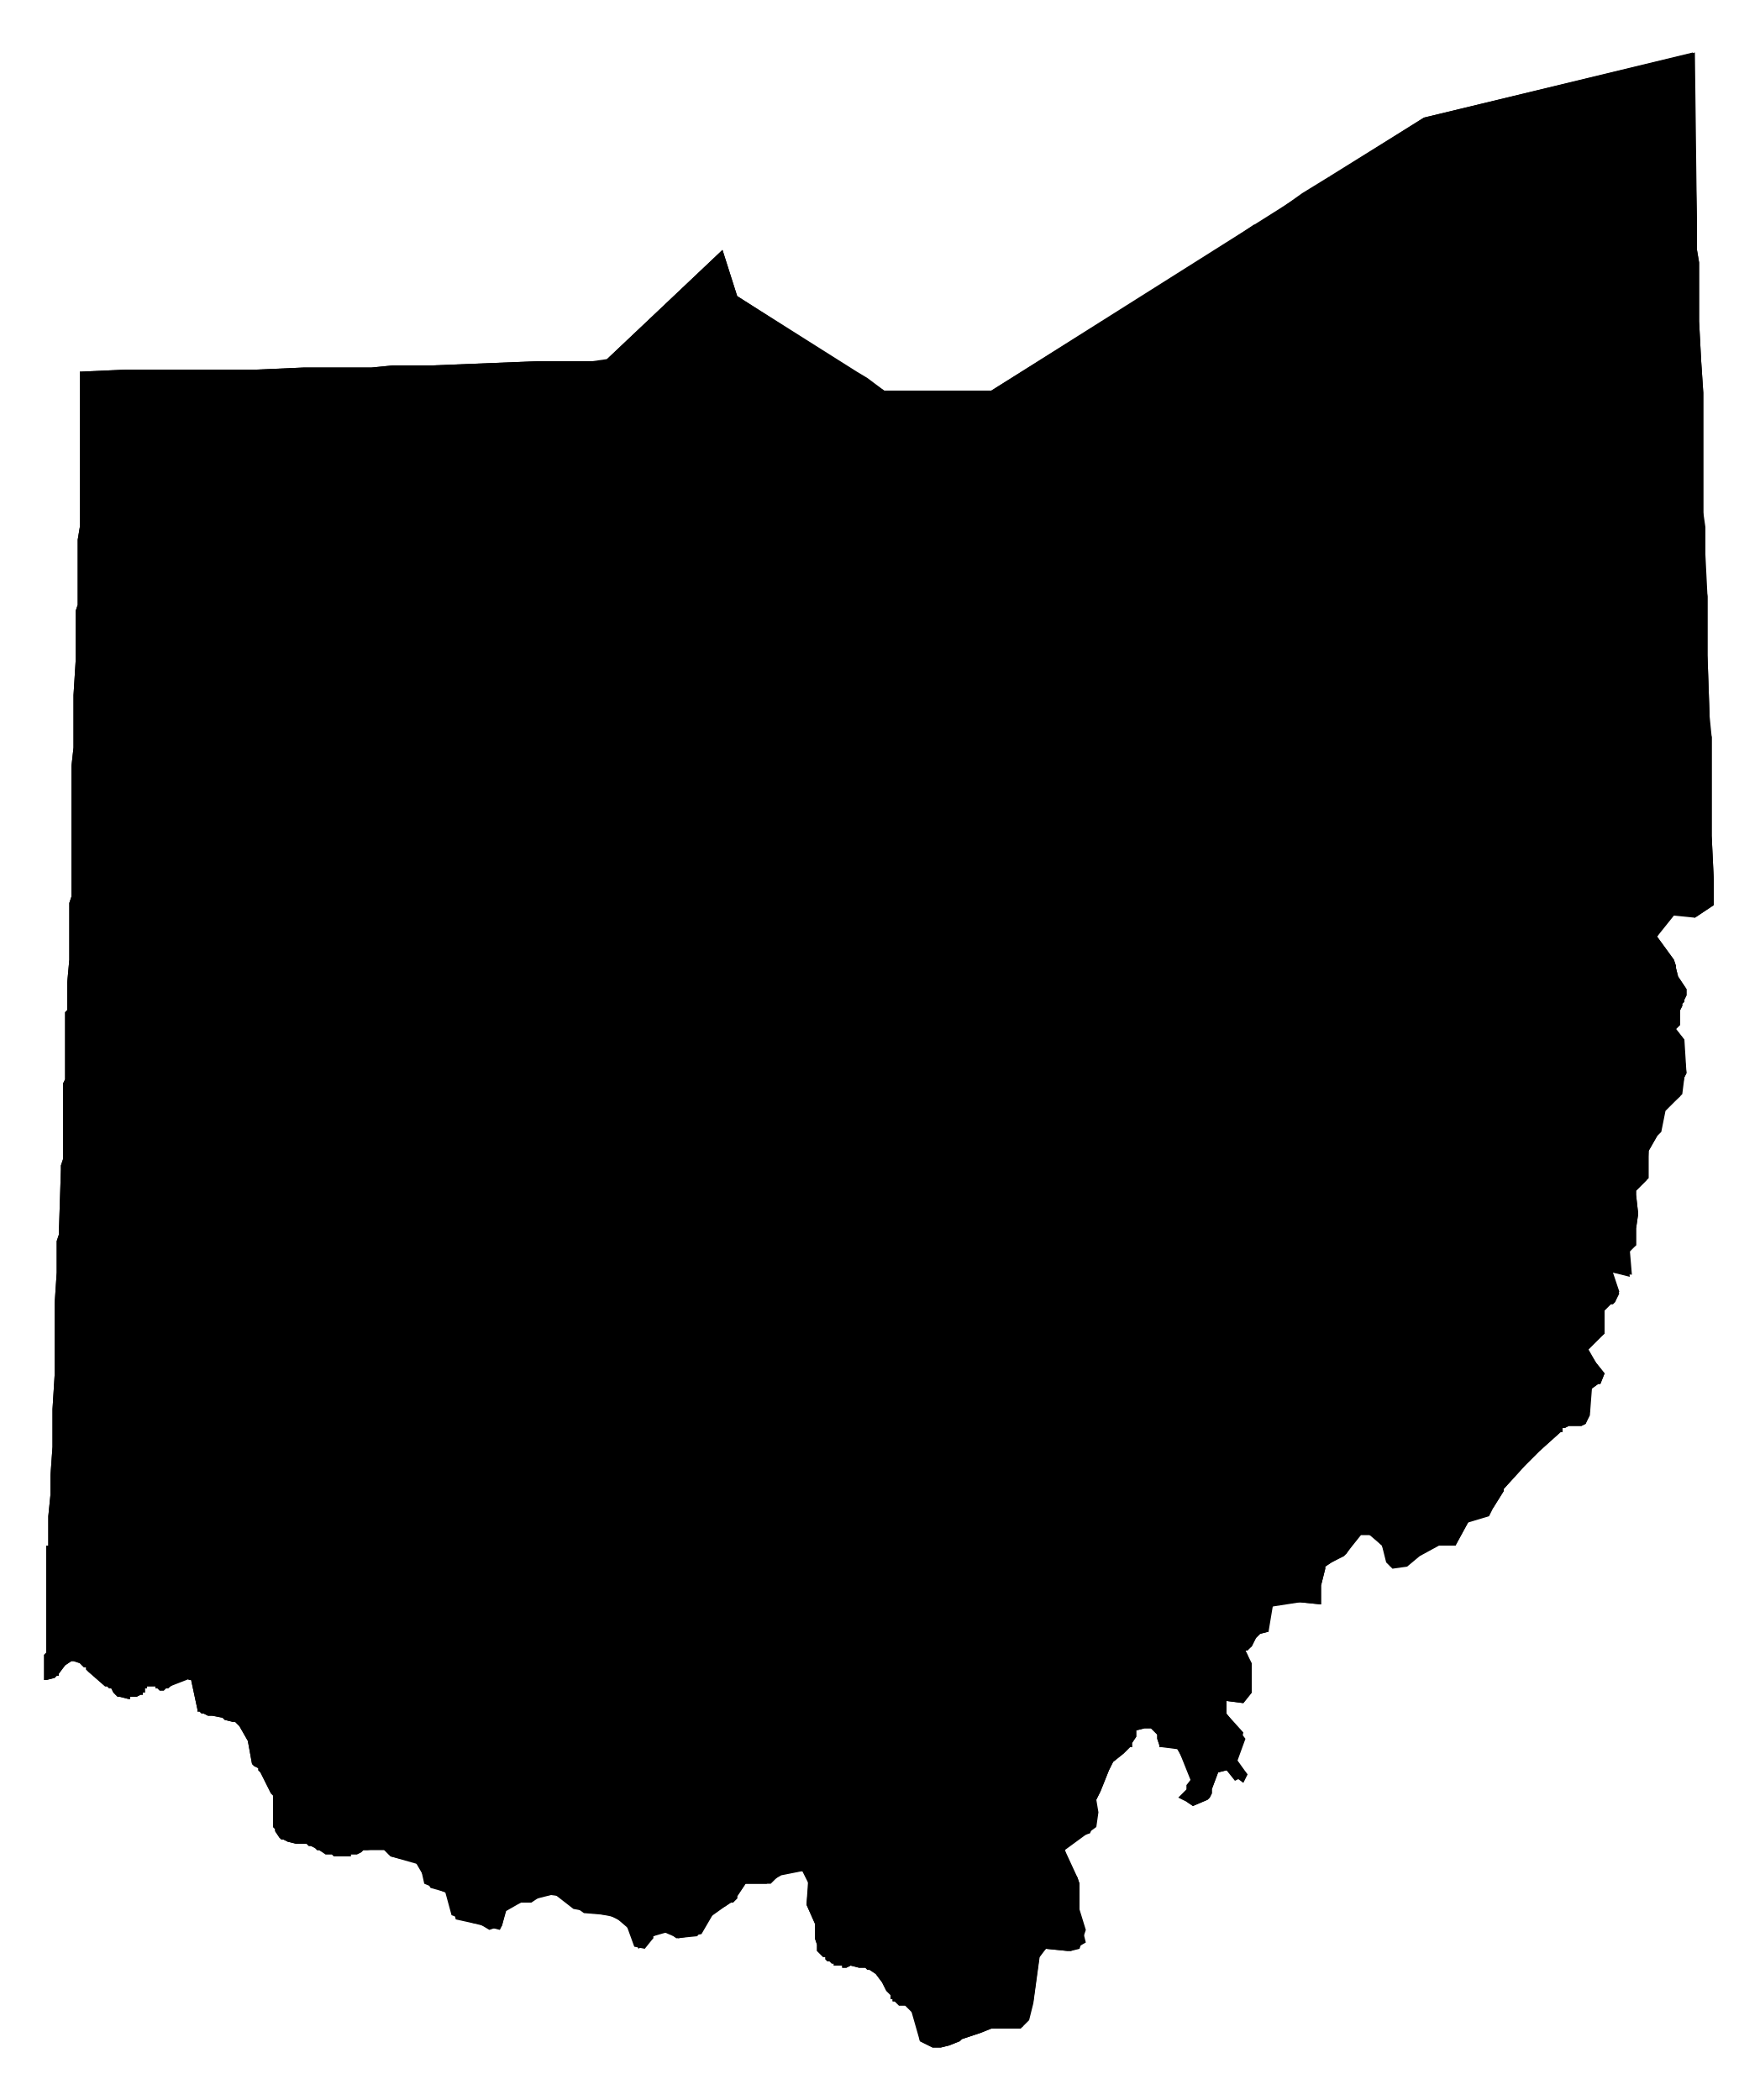
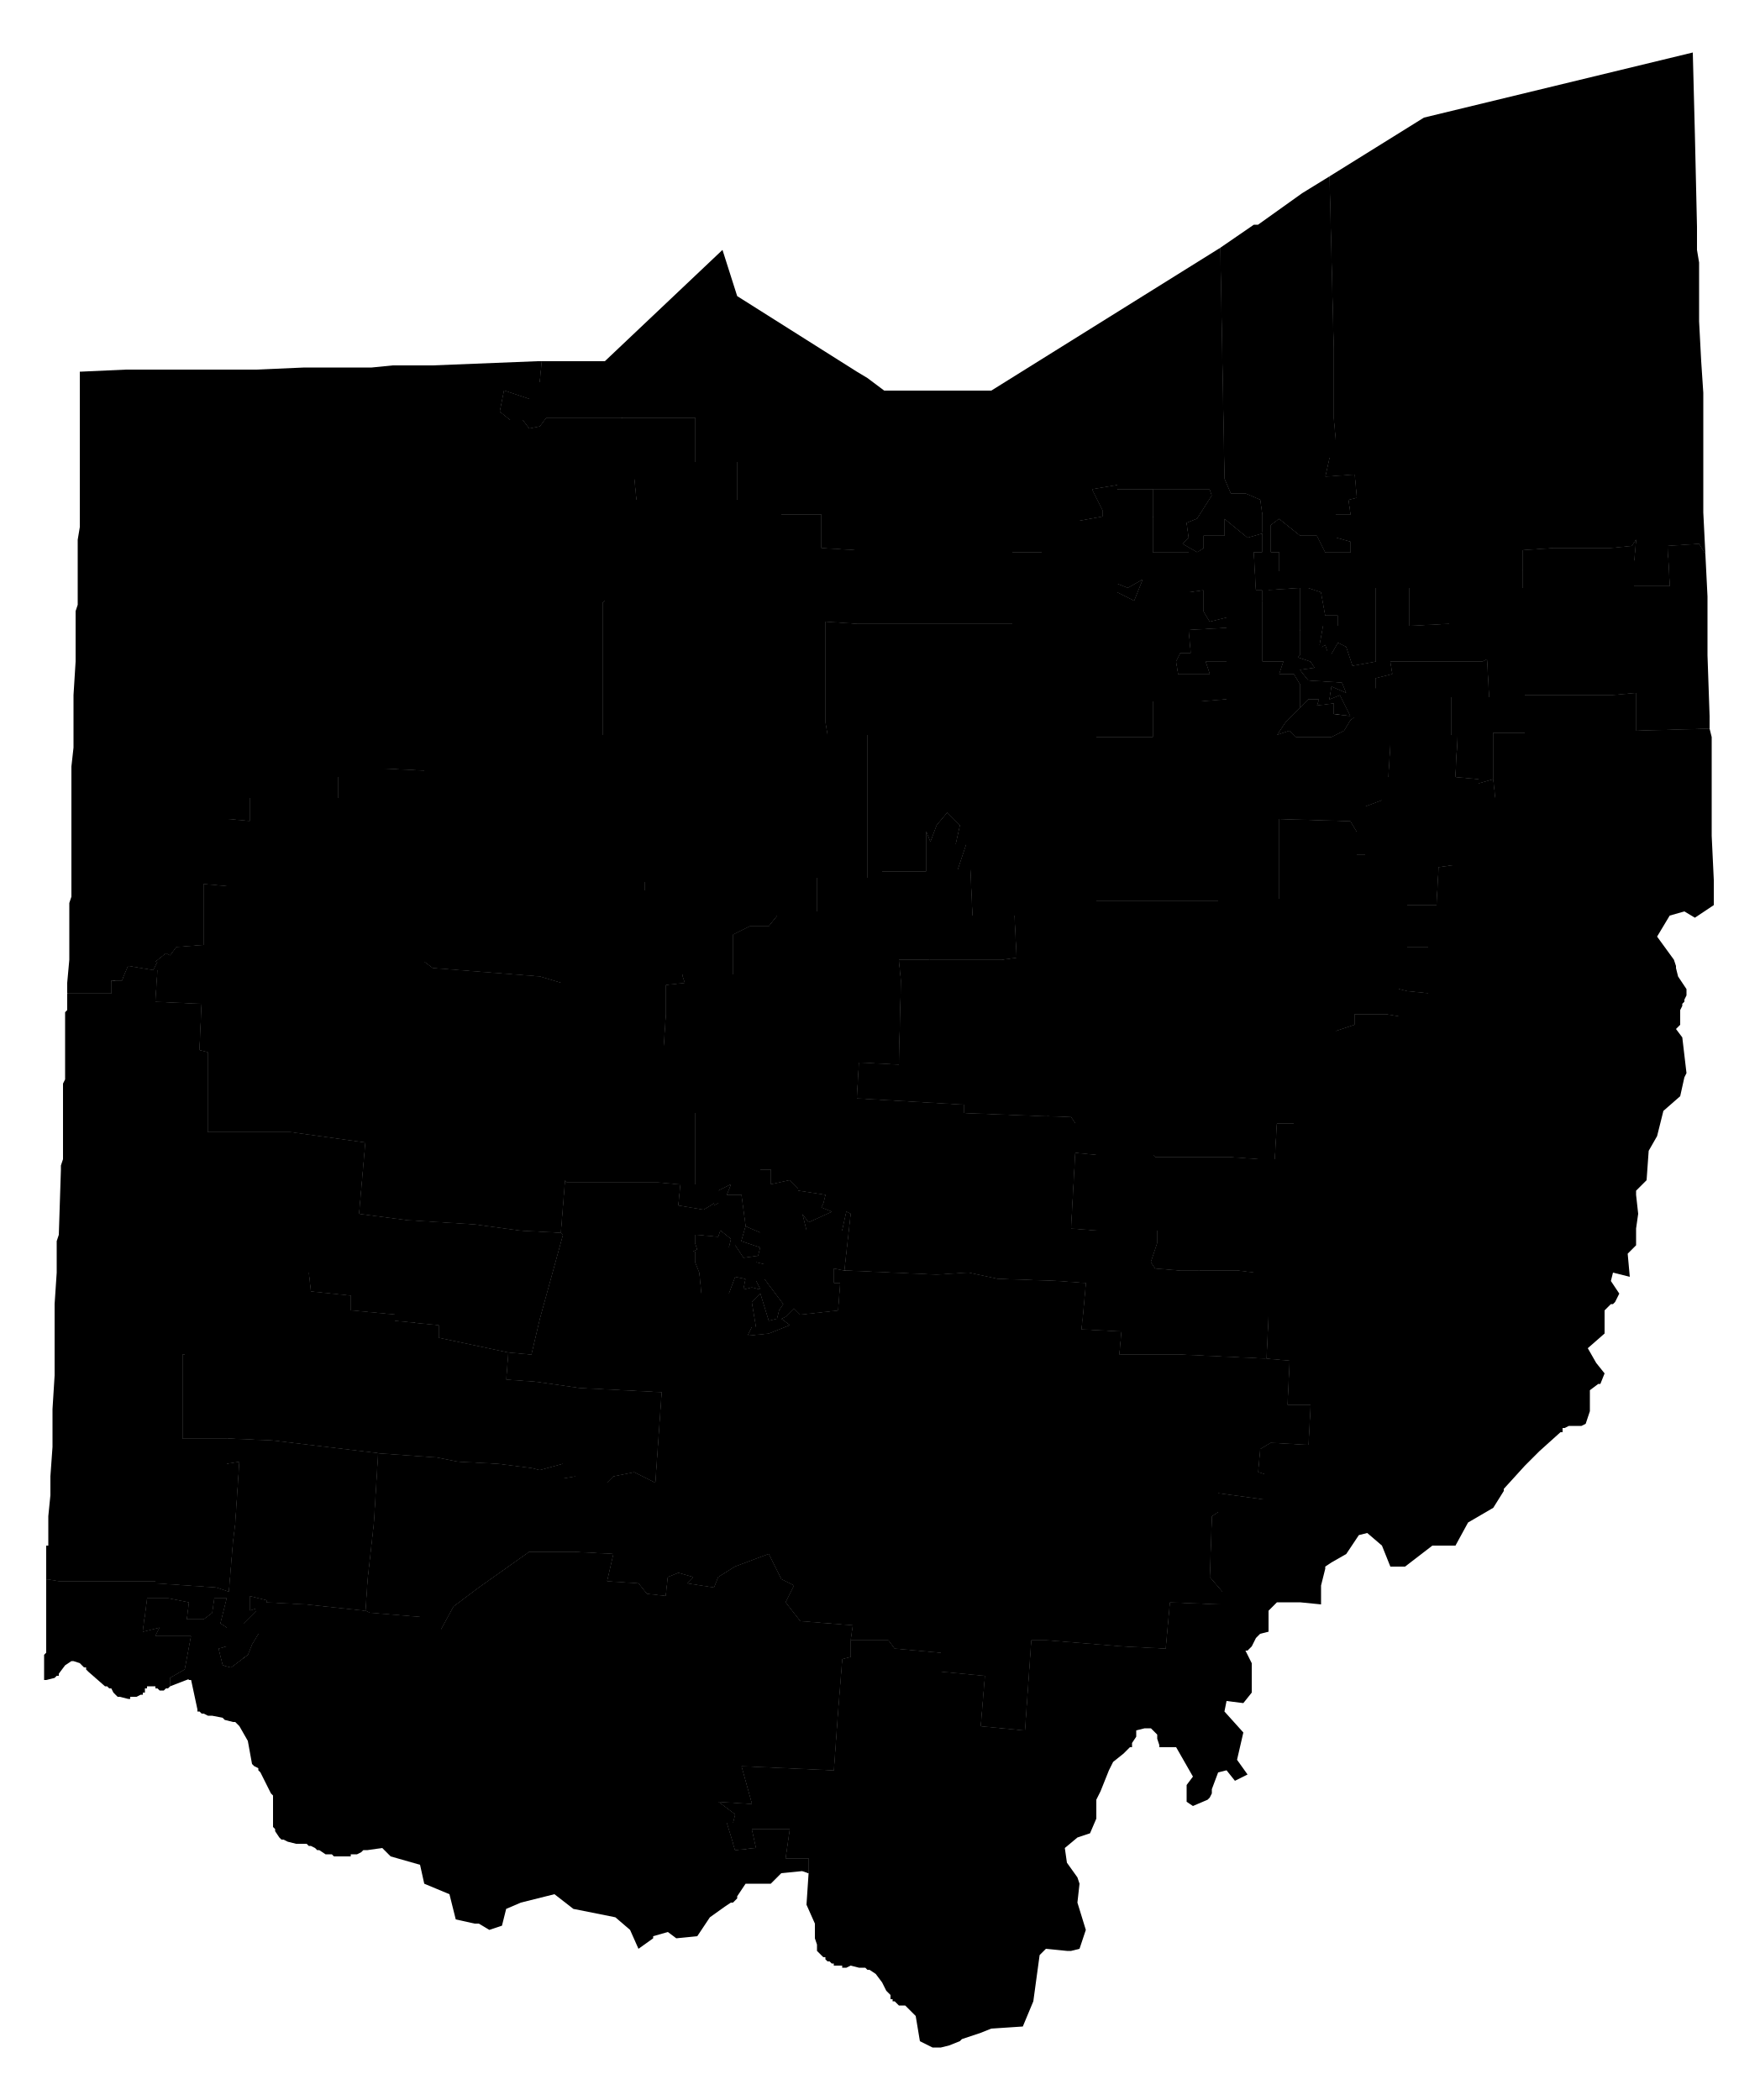
<svg xmlns="http://www.w3.org/2000/svg" version="1.1" width="838" height="1000" viewBox="0 0 838 1000">
-   <path d="M808,114v5l1,6v28l1,19l1,15v57l1,7v26l1,7v28l1,29l1,10v47l1,21v12l-9,6l-10,-1l-8,10l8,11l1,3v1l1,4l4,6v3l-1,2v1l-1,1v1l-1,2v7l-2,2l4,5l1,16l-1,2l-1,8l-8,8l-2,10l-2,2l-4,7v13l-5,5l-1,1v2l1,9l-1,7v8l-3,2l1,12l-9,-1l3,9l-2,5l-1,1h-1l-1,1l-1,1l-1,1v11l-8,8l4,6l4,5l-2,5h-1l-3,2l-1,13l-2,4l-2,1h-6l-2,1h-1v2h-1l-10,9l-7,7l-10,11v1l-5,8l-2,4l-10,3l-6,11h-1l-5,-1l-11,6l-6,5l-7,1l-3,-3l-2,-8l-5,-5h-5l-8,10l-6,3l-3,2v1l-2,8v9l-10,-1l-13,2l-2,12l-4,1l-2,2l-2,4l-3,2l1,2l2,6v12l-4,5l-8,-1v6l9,12l-4,11l5,6l-2,4l-8,-6l-4,1l-3,8v2l-1,2l-1,1l-7,3l-3,-2l-4,-2l4,-4v-2l2,-2l-6,-15l-8,-1h-1v-1l-1,-3v-2l-2,-2l-1,-1h-3l-4,1v3l-2,3v2h-1l-2,2l-1,1l-5,4l-2,4l-4,10l-2,4l1,6l-1,7l-15,11l6,13l1,3v16l3,12l-7,4h-2l-10,-1l-3,4l-3,22l-2,8l-4,4h-14l-5,2l-3,1l-6,2l-1,1l-5,2l-4,1h-4l-6,-3l-4,-14l-3,-3h-3l-1,-1l-1,-1h-1v-1h-1v-2l-1,-1l-1,-1l-2,-4l-3,-4l-3,-2h-1l-1,-1h-3l-4,-1l-2,1h-2v-1h-4v-1h-1l-1,-1h-1l-1,-1v-1h-1l-1,-1l-1,-1l-1,-1v-3l-1,-3v-7l-4,-9l1,-10l-3,-6l-10,2l-7,4h-10l-4,6v1l-2,2h-1l-3,2l-4,1l-7,12l-11,2l-7,-3l-5,2v1l-4,5l-5,-1l-4,-11l-8,-4l-12,-1l-11,-8l-8,-1l-6,4h-5l-7,4l-2,7l-1,2l-12,-3l-11,-4l-3,-11l-7,-2l-7,-12l-12,-3l-3,-3h-10l-1,1l-2,1h-3v1h-8l-1,-1h-3l-3,-2h-1l-1,-1l-2,-1h-1l-1,-1h-5l-4,-1l-2,-1h-1l-1,-1l-2,-3v-1l-1,-1v-15l-1,-1l-1,-2l-4,-8l-1,-1v-1l-2,-1l-1,-1l-2,-11l-4,-7l-1,-1l-1,-1h-1l-4,-1l-1,-1l-5,-1h-2l-2,-1h-1l-1,-1h-1v-1l-3,-14h-1l-1,-1l-4,1l-5,4h-1l-1,1h-2l-1,-1h-1v-1h-4v1h-1v2h-1v1h-1l-2,1h-3v1h-1l-4,-1h-1l-2,-2l-1,-2h-1l-1,-1h-1l-8,-7l-1,-1v-1h-1l-1,-1l-1,-1l-3,-1h-1l-3,2l-3,4v1h-1l-1,1l-4,1h-1v-12l1,-1v-51h1v-14l1,-10v-9l1,-14v-18l1,-16v-34l1,-15v-15l1,-3l1,-31v-2l1,-3v-36l1,-2v-32l1,-1v-13l1,-11v-27l1,-3v-62l1,-9v-25l1,-16v-24l1,-3v-31l1,-6v-74l22,-1h62l23,-1h32l10,-1h19l50,-2h26l7,-1l18,-17l37,-35l7,22l70,45h51l206,-130l129,-31l1,83Z" />
  <g class="districts">
    <path data-race-id="OH01" d="M21,788l1,-1v-35l6,1h46v1l29,2l6,2l2,-24l1,-8l2,-30l-6,1v-12l22,1l25,3l25,3l-2,33l-3,27l-1,15l-28,-3l-19,-1v-1l-8,-2v7l3,-1v1l-6,6v5h7l-3,5l-2,5l-8,6l-4,-1l-2,-8l4,-1v-9l-3,-2l3,-12h-6l-1,7l-4,3h-8l1,-8l-10,-2h-10l-2,16l8,-2l-2,4h17l-3,16l-7,4v4l-1,1h-1l-1,1h-2l-1,-1h-1v-1h-4v1h-1v2h-1v1h-1l-2,1h-3v1h-1l-4,-1h-1l-2,-2l-1,-2h-1l-1,-1h-1l-8,-7l-1,-1v-1h-1l-1,-1l-1,-1l-3,-1h-1l-3,2l-3,4v1h-1l-1,1l-4,1h-1v-10Z" />
    <path data-race-id="OH02" d="M120,783l3,-5h-7v-5l6,-6v-1l-3,1v-7l8,2v1l19,1l28,3l2,1l24,2h6v6h4l6,-11l12,-9l24,-17h21l19,1l-3,13l15,1l4,5l9,1l1,-9l5,-2l7,2l-3,3l13,2l2,-5l8,-5l16,-6l6,12l6,3l-4,8l7,9l25,2l-1,7v8l-4,1l-2,25l-2,28l-44,-2l5,18l-16,-1l8,6l-1,4h-3l4,13l10,-1l-2,-9h18l-2,14h11v7l-3,-1l-10,1l-5,5h-12l-4,6v1l-2,2h-1l-3,2l-7,5l-6,9l-10,1l-4,-3l-7,2v1l-7,5l-4,-9l-7,-6l-20,-4l-9,-7l-16,4l-7,3l-2,8l-6,2l-5,-3h-2l-9,-2l-3,-12l-12,-5l-2,-9l-14,-4l-4,-4l-7,1h-2l-1,1l-2,1h-3v1h-8l-1,-1h-3l-3,-2h-1l-1,-1l-2,-1h-1l-1,-1h-5l-4,-1l-2,-1h-1l-1,-1l-2,-3v-1l-1,-1v-15l-1,-1l-1,-2l-4,-8l-1,-1v-1l-2,-1l-1,-1l-2,-11l-4,-7l-1,-1l-1,-1h-1l-4,-1l-1,-1l-5,-1h-2l-2,-1h-1l-1,-1h-1v-1l-3,-14h-1l-1,-1l-4,1l-4,3v-4l7,-4l3,-16h-17l2,-4l-8,2l2,-16h10l10,2l-1,8h8l4,-3l1,-7h6l-3,12l3,2v9l-4,1l2,8l4,1l8,-6Z" />
    <path data-race-id="OH03" d="M332,595l-1,-3v-4l11,1l1,-3l5,4l-1,4h3v-1l4,6l7,-1l1,-4l-9,-3l2,-7l7,3v-30h5v7l9,-2l4,4v1l13,2l-1,4l-1,2l5,2l-11,5l-3,-4l2,8h17l2,-9l2,1l-3,27l-5,-1v7h3l-1,13l-18,2l-3,-3l-4,4l-2,1l4,3l-10,4l-10,1l2,-4h2l-2,-12l4,-4l4,13l4,-1l1,-4l2,-3l-9,-12v-7l-4,-1v9l2,4l-4,-1l-4,1l1,-5l-5,-1l-3,8h-13l-1,-10l-2,-5v-5h-1Z" />
    <path data-race-id="OH04" d="M73,462l2,-4h-1l5,-4v1v-1v1v-1l2,1l3,-4l13,-1v-29l11,1v-32l11,1v-11h42v-10h21v-4l20,1v91l4,3l51,4l10,3h19v-44h21v-4h35v-70h-55v-63l1,-1v-58h14l1,10h69v7h19v16l16,1h75v1h14v-15h18l11,-2v-3l-5,-10l12,-2v47l5,2l7,-4l-4,10l-8,-4h-18v18h-32v-3h-74l-15,-1v48l1,6h19v68h-24v16h-19v2l-4,5h-9l-8,4v19h-24v1l1,3l-9,1v14l-1,15v32h15v34h-7l-11,-1h-43l-1,-1l-2,25l-19,-1l-22,-3l-32,-2l-23,-3l3,-34l-36,-5h-39v-38l-4,-1l1,-22l-22,-1l1,-15Z" />
    <path data-race-id="OH05" d="M38,181v-4l22,-1h62l23,-1h32l10,-1h19l50,-2h2l-1,10h-5v8l-12,-4l-2,10l5,4h6l3,4l5,-1l3,-4h71v21h20v18h-48l-1,-10h-14v58l-1,1v63h55v70h-35v4h-21v44h-19l-10,-3l-51,-4l-4,-3v-91l-20,-1v4h-21v10h-42v11l-11,-1v32l-11,-1v29l-13,1l-3,4l-2,-1v1v-1v1v-1l-5,4h1l-2,4l-12,-2l-3,7h-5v6h-21v-5l1,-11v-27l1,-3v-62l1,-9v-25l1,-16v-24l1,-3v-31l1,-6v-59Z" />
    <path data-race-id="OH06" d="M353,841l44,2l2,-28l2,-25l4,-1v-8h18l3,4l22,2v9l21,2l-2,24l21,2l3,-43h7l37,3l20,1l2,-22l25,1v-6l-6,-7l1,-29l3,-2v-9l22,3v-12l-3,-1l1,-11l5,-3l18,1l1,-19h-11l1,-21l-11,-1l1,-21v-20h-7l-8,-1h-27l-12,-1l-2,-3v-2v2l3,-9v-6h-28l-13,-1l2,-36l10,1h27l1,1h35l14,1h8l1,-17h8v-35h20v-9l9,-3v-5h15l6,1v-13l4,1l10,1v-22h-10v-20h14l1,-18l7,-1h20v-32l-1,-9v-22h15v-18h42l11,-1v18l35,-1l1,4v47l1,21v12l-9,6l-5,-3l-7,2l-6,10l8,11l1,3v1l1,4l4,6v3l-1,2v1l-1,1v1l-1,2v7l-2,2l3,4l2,17l-1,2l-2,9l-8,7l-3,12l-4,7l-1,14l-4,4l-1,1v2l1,9l-1,7v8l-4,4l1,11l-8,-2l-1,4l4,6l-2,4l-1,1h-1l-1,1l-1,1l-1,1v11l-8,7l4,7l4,5l-2,5h-1l-4,3v10l-2,6l-2,1h-6l-2,1h-1v2h-1l-10,9l-7,7l-10,11v1l-5,8l-12,7l-6,11h-11l-13,10h-7l-4,-10l-7,-6l-4,1l-6,9l-7,4l-3,2v1l-2,8v9l-10,-1h-11l-4,4v10l-4,1l-2,2l-2,4l-2,2h-1l1,2l2,4v14l-4,5l-8,-1l-1,5l9,10l-3,13l5,7l-6,3l-4,-5l-4,1l-3,8v2l-1,2l-1,1l-7,3l-3,-2v-8l3,-4l-8,-14h-8v-1l-1,-3v-2l-2,-2l-1,-1h-3l-4,1v3l-2,3v2h-1l-2,2l-1,1l-5,4l-2,4l-4,10l-2,4v9l-3,7l-6,2l-6,5l1,7l5,7l1,3l-1,9l4,13l-3,9l-4,1h-2l-10,-1l-3,3l-3,22l-5,12l-15,1l-5,2l-3,1l-6,2l-1,1l-5,2l-4,1h-4l-6,-3l-2,-12l-5,-5h-3l-1,-1l-1,-1h-1v-1h-1v-2l-1,-1l-1,-1l-2,-4l-3,-4l-3,-2h-1l-1,-1h-3l-4,-1l-2,1h-2v-1h-4v-1h-1l-1,-1h-1l-1,-1v-1h-1l-1,-1l-1,-1l-1,-1v-3l-1,-3v-7l-4,-9l1,-15v-7h-11l2,-14h-18l2,9l-10,1l-4,-13h3l1,-4l-8,-6l16,1Z" />
    <path data-race-id="OH07" d="M393,296l15,1h74v3h32v-18h18l8,4l4,-10l-7,4l-5,-2v-45h17v30h17v19l7,-1v10l3,5l8,-2v5l-18,1l1,11h-5l-2,4l1,6h15l-2,-6h10v18l-12,1h-23v17h-27v78h58v-1h29v-38l34,1l3,5v11h4v-23l8,-3v-11h3l1,-16v-4h32l-1,20l11,1v2l7,-2l1,9v32h-20l-7,1l-1,18h-14v20h10v22l-10,-1l-4,-1v13l-6,-1h-15v5l-9,3v9h-20v35h-8l-1,17h-8l-14,-1h-35l-1,-1h-27l-10,-1v-14l-2,-3l-51,-2v-4l-51,-3l1,-17l19,1l1,-40l-1,-10h49l7,-1l-1,-20h-20l-1,-22h-6l4,-12h-5l2,-9l-6,-6l-5,6l-3,8l-2,-5v19h-21v3h-7v-68h-19l-1,-6v-27Z" />
    <path data-race-id="OH08" d="M22,749v-13h1v-14l1,-10v-9l1,-14v-18l1,-16v-34l1,-15v-15l1,-3l1,-31v-2l1,-3v-36l1,-2v-32l1,-1v-8h21v-6h5l3,-7l12,2h2l-1,15l22,1l-1,22l4,1v38h39l36,5l-3,34l23,3l32,2l22,3l19,1l1,1l-11,40l-4,17l-11,-1l-33,-7v-6l-21,-2v-3l-21,-2v-7l-19,-2l-1,-9h-59v39h-1v40h21v12l6,-1l-2,30l-1,8l-2,24l-6,-2l-29,-2v-1h-46l-6,-1Z" />
    <path data-race-id="OH09" d="M258,172h30l56,-53l7,22l57,36l5,3l8,6h51l109,-68l2,110l3,7h7l7,3l1,7v9l-7,2l-11,-9v8h-10v6l-3,2l-7,-4l3,-3l-1,-7l5,-2l7,-11l-1,-3h-44v-2l-12,2l5,10v3l-11,2h-18v15h-14v-1h-75l-16,-1v-16h-19v-7h-21v-18h-20v-21h-71l-3,4l-5,1l-3,-4h-6l-5,-4l2,-10l12,4v-8h5Z" />
    <path data-race-id="OH10" d="M88,606h59l1,9l19,2v7l21,2v3l21,2v6l33,7l-1,13l14,1l21,3l39,2l-3,43l-10,-5l-10,2l-3,3h-15v-3l-6,1v-7l-11,3l-4,-1l-16,-2l-19,-1l-10,-2l-28,-2l-25,-3l-25,-3l-22,-1h-21v-40h1Z" />
    <path data-race-id="OH11" d="M597,107h2l21,-15l13,-8l2,82v33l1,11v8h-3l-2,9l14,-1l1,11l-4,1l1,7h-7v11l7,2v5h-12l-4,-8h-8l-10,-8l-4,3v13h4v9h-5v9l15,-1v32l-1,1l6,2l2,3l-7,1l4,5l16,1l2,5l-7,-3l-1,6l5,-2l5,10l-8,-1v-5l-8,1l1,-3h-5l-4,4v-11l-3,-5h-7l2,-6h-10v-34h-3l-1,-18h4v-18l-1,-7l-7,-3h-7l-3,-7l-2,-110Z" />
    <path data-race-id="OH12" d="M317,483v-14l9,-1l-1,-3v-1h24v-19l8,-4h9l4,-5v-2h19v-16h31v-3h21v-19l2,5l3,-8l5,-6l6,6l-2,9h5l-4,12h6l1,22h20l1,20l-7,1h-49l1,10l-1,40l-19,-1l-1,17l51,3v4l51,2l2,3v14l-2,36l13,1h28v6l-3,9v-2v2l2,3l12,1h27l8,1h7v20l-1,21l-42,-2h-28l1,-11l-19,-1l2,-22l-14,-1l-28,-1l-14,-3l-15,1l-44,-2l3,-27l-2,-1l-2,9h-17l-2,-8l3,4l11,-5l-5,-2l1,-2l1,-4l-13,-2v-1l-4,-4l-9,2v-7h-5v30l-7,-3l-2,-15h-7l2,-5l-6,3v6l-2,1v-1v1v-1l-5,3l-12,-2l1,-10h7v-34h-15v-32Z" />
    <path data-race-id="OH13" d="M612,344l7,-7l4,-4h5l-1,3l8,-1v5l8,1l-5,-10l-5,2l1,-6l7,3l-2,-5l-16,-1l-4,-5l7,-1l-2,-3l-6,-2l1,-1v-32h4l6,2l2,11h6v5h-7l-2,11l3,-2l2,6l4,-7l4,2l3,9l11,-2v-35h16v18l19,-1v-17h35v-18l15,-1h27l10,-1l2,-3l-1,11v11h17l-1,-19l15,-1l3,5l1,20v28l1,29v6l-35,1v-18l-11,1h-42v18h-15v22l-7,2v-2l-11,-1l1,-20h-3v-18h18l-1,-18l-2,1h-44l1,6l-8,2v8l-4,3l4,3v4l-8,-1l-4,3l-3,5l-6,3h-17l-3,-3l-6,2Z" />
    <path data-race-id="OH14" d="M609,247l10,8h8l4,8h12v-5l-7,-2v-11h7l-1,-7l4,-1l-1,-11l-14,1l2,-9h3v-8l-1,-11v-33l-2,-82l45,-28l128,-31l1,39l1,44v11l1,6v28l1,19l1,15v57l1,20l-3,-5l-15,1l1,19h-17v-11l1,-11l-2,3l-10,1h-27l-15,1v18h-35v17l-19,1v-18h-16v35l-11,2l-3,-9l-4,-2l-4,7l-2,-6l-3,2l2,-11h7v-5h-6l-2,-11l-6,-2h-4l-15,1v-9h5v-9h-4v-13Z" />
    <path data-race-id="OH15" d="M174,767l1,-15l3,-27l2,-33l28,2l10,2l19,1l16,2l4,1l11,-3v7l6,-1v3h15l3,-3l10,-2l10,5l3,-43l-39,-2l-21,-3l-14,-1l1,-13l11,1l4,-17l11,-40l-1,-1l2,-25l1,1h43l11,1l-1,10l12,2l5,-3v1v-1v1l2,-1v-6l6,-3l-2,5h7l2,15l-2,7l9,3l-1,4l-7,1l-4,-6v1h-3l1,-4l-5,-4l-1,3l-11,-1v4l1,3l-2,1h1v5l2,5l1,10h13l3,-8l5,1l-1,5l4,-1l4,1l-2,-4v-9l4,1v7l9,12l-2,3l-1,4l-4,1l-4,-13l-4,4l2,12h-2l-2,4l10,-1l10,-4l-4,-3l2,-1l4,-4l3,3l18,-2l1,-13h-3v-7l5,1l44,2l15,-1l14,3l28,1l14,1l-2,22l19,1l-1,11h28l42,2l11,1l-1,21h11l-1,19l-18,-1l-5,3l-1,11l3,1v12l-22,-3v9l-3,2l-1,29l6,7v6l-25,-1l-2,22l-20,-1l-37,-3h-7l-3,43l-21,-2l2,-24l-21,-2v-9l-22,-2l-3,-4h-18l1,-7l-25,-2l-7,-9l4,-8l-6,-3l-6,-12l-16,6l-8,5l-2,5l-13,-2l3,-3l-7,-2l-5,2l-1,9l-9,-1l-4,-5l-15,-1l3,-13l-19,-1h-21l-24,17l-12,9l-6,11h-4v-6h-6l-24,-2Z" />
    <path data-race-id="OH16" d="M522,351h27v-17h23l12,-1v-18h-10l2,6h-15l-1,-6l2,-4h5l-1,-11l18,-1v-5l-8,2l-3,-5v-10l-7,1v-19h-17v-30h27l1,3l-7,11l-5,2l1,7l-3,3l7,4l3,-2v-6h10v-8l11,9l7,-2v9h-4l1,18h3v34h10l-2,6h7l3,5v11l-7,7l-4,6l6,-2l3,3h17l6,-3l3,-5l4,-3l8,1v-4l-4,-3l4,-3v-8l8,-2l-1,-6h44l2,-1l1,18h-18v18h-29v4l-1,16h-3v11l-8,3v23h-4v-11l-3,-5l-34,-1v38h-29v1h-58v-55Z" />
  </g>
  <path class="districts-mesh" d="M79,454l2,1l3,-4l13,-1v-29l11,1v-32l11,1v-11h42v-10h21v-4l20,1v91l4,3l51,4l10,3h19v-44h21v-4h35v-70h-55v-63l1,-1v-58h14l1,10h69v7h19v16l16,1h75v1h14v-15h18l11,-2v-3l-5,-10l12,-2v47l5,2l7,-4l-4,10l-8,-4h-18v18h-32v-3h-74l-15,-1v48l1,6h19v68h-24v16h-19v2l-4,5h-9l-8,4v19h-24v1l1,3l-9,1v14l-1,15v32h15v34h-7l-11,-1h-43l-1,-1l-2,25l-19,-1l-22,-3l-32,-2l-23,-3l3,-34l-36,-5h-39v-38l-4,-1l1,-22l-22,-1l1,-15h-2l2,-4h-1l5,-4v1M174,767l-28,-3l-19,-1v-1l-8,-2v7l3,-1v1l-6,6v5h7l-3,5l-2,5l-8,6l-4,-1l-2,-8l4,-1v-9l-3,-2l3,-12h-6l-1,7l-4,3h-8l1,-8l-10,-2h-10l-2,16l8,-2l-2,4h17l-3,16l-7,4v4M258,172l-1,10h-5v8l-12,-4l-2,10l5,4h6l3,4l5,-1l3,-4h71v21h20v18M73,462l-12,-2l-3,7h-5v6h-21M22,752l6,1h46v1l29,2l6,2l2,-24l1,-8l2,-30l-6,1v-12l22,1l25,3l25,3l-2,33l-3,27l-1,15l2,1l24,2h6v6h4l6,-11l12,-9l24,-17h21l19,1l-3,13l15,1l4,5l9,1l1,-9l5,-2l7,2l-3,3l13,2l2,-5l8,-5l16,-6l6,12l6,3l-4,8l7,9l25,2l-1,7v8l-4,1l-2,25l-2,28l-44,-2l5,18l-16,-1l8,6l-1,4h-3l4,13l10,-1l-2,-9h18l-2,14h11v7M405,781h18l3,4l22,2v9l21,2l-2,24l21,2l3,-43h7l37,3l20,1l2,-22l25,1v-6l-6,-7l1,-29l3,-2v-9l22,3v-12l-3,-1l1,-11l5,-3l18,1l1,-19h-11l1,-21l-11,-1l1,-21v-20h-7l-8,-1h-27l-12,-1l-2,-3v-2v2l3,-9v-6h-28l-13,-1l2,-36l10,1h27l1,1h35l14,1h8l1,-17h8v-35h20v-9l9,-3v-5h15l6,1v-13l4,1l10,1v-22h-10v-20h14l1,-18l7,-1h20v-32l-1,-9v-22h15v-18h42l11,-1v18l35,-1M532,233h17v30h17v19l7,-1v10l3,5l8,-2v5l-18,1l1,11h-5l-2,4l1,6h15l-2,-6h10v18l-12,1h-23v17h-27v78h58v-1h29v-38l34,1l3,5v11h4v-23l8,-3v-11h3l1,-16v-4h32l-1,20l11,1v2l7,-2M512,549v-14l-2,-3l-51,-2v-4l-51,-3l1,-17l19,1l1,-40l-1,-10h49l7,-1l-1,-20h-20l-1,-22h-6l4,-12h-5l2,-9l-6,-6l-5,6l-3,8l-2,-5v19h-21v3h-7M267,587l1,1l-11,40l-4,17l-11,-1l-33,-7v-6l-21,-2v-3l-21,-2v-7l-19,-2l-1,-9h-59v39h-1v40h21M581,118l2,110l3,7h7l7,3l1,7v9l-7,2l-11,-9v8h-10v6l-3,2l-7,-4l3,-3l-1,-7l5,-2l7,-11l-1,-3h-27M242,644l-1,13l14,1l21,3l39,2l-3,43l-10,-5l-10,2l-3,3h-15v-3l-6,1v-7l-11,3l-4,-1l-16,-2l-19,-1l-10,-2l-28,-2M633,84l2,82v33l1,11v8h-3l-2,9l14,-1l1,11l-4,1l1,7h-7v11l7,2v5h-12l-4,-8h-8l-10,-8l-4,3v13h4v9h-5v9l15,-1v32l-1,1l6,2l2,3l-7,1l4,5l16,1l2,5l-7,-3l-1,6l5,-2l5,10l-8,-1v-5l-8,1l1,-3h-5l-4,4v-11l-3,-5h-7l2,-6h-10v-34h-3l-1,-18h4v-9M603,647l-42,-2h-28l1,-11l-19,-1l2,-22l-14,-1l-28,-1l-14,-3l-15,1l-44,-2M355,584l-2,-15h-7l2,-5l-6,3v6l-2,1v-1l-5,3l-12,-2l1,-10M691,350v-18h18l-1,-18l-2,1h-44l1,6l-8,2v8l-4,3l4,3v4l-8,-1l-4,3l-3,5l-6,3h-17l-3,-3l-6,2l4,-6l7,-7M619,280h4l6,2l2,11h6v5h-7l-2,11l3,-2l2,6l4,-7l4,2l3,9l11,-2v-35h16v18l19,-1v-17h35v-18l15,-1h27l10,-1l2,-3l-1,11v11h17l-1,-19l15,-1l3,5M334,616l-1,-10l-2,-5v-5h-1l2,-1l-1,-3v-4l11,1l1,-3l5,4l-1,4h3v-1l4,6l7,-1l1,-4l-9,-3l2,-7l7,3v-30h5v7l9,-2l4,4v1l13,2l-1,4l-1,2l5,2l-11,5l-3,-4l2,8h17l2,-9l2,1l-3,27l-5,-1v7h3l-1,13l-18,2l-3,-3l-4,4l-2,1l4,3l-10,4l-10,1l2,-4h2l-2,-12l4,-4l4,13l4,-1l1,-4l2,-3l-9,-12v-7l-4,-1v9l2,4l-4,-1l-4,1l1,-5l-5,-1l-3,8h-13M79,454v1" />
</svg>
